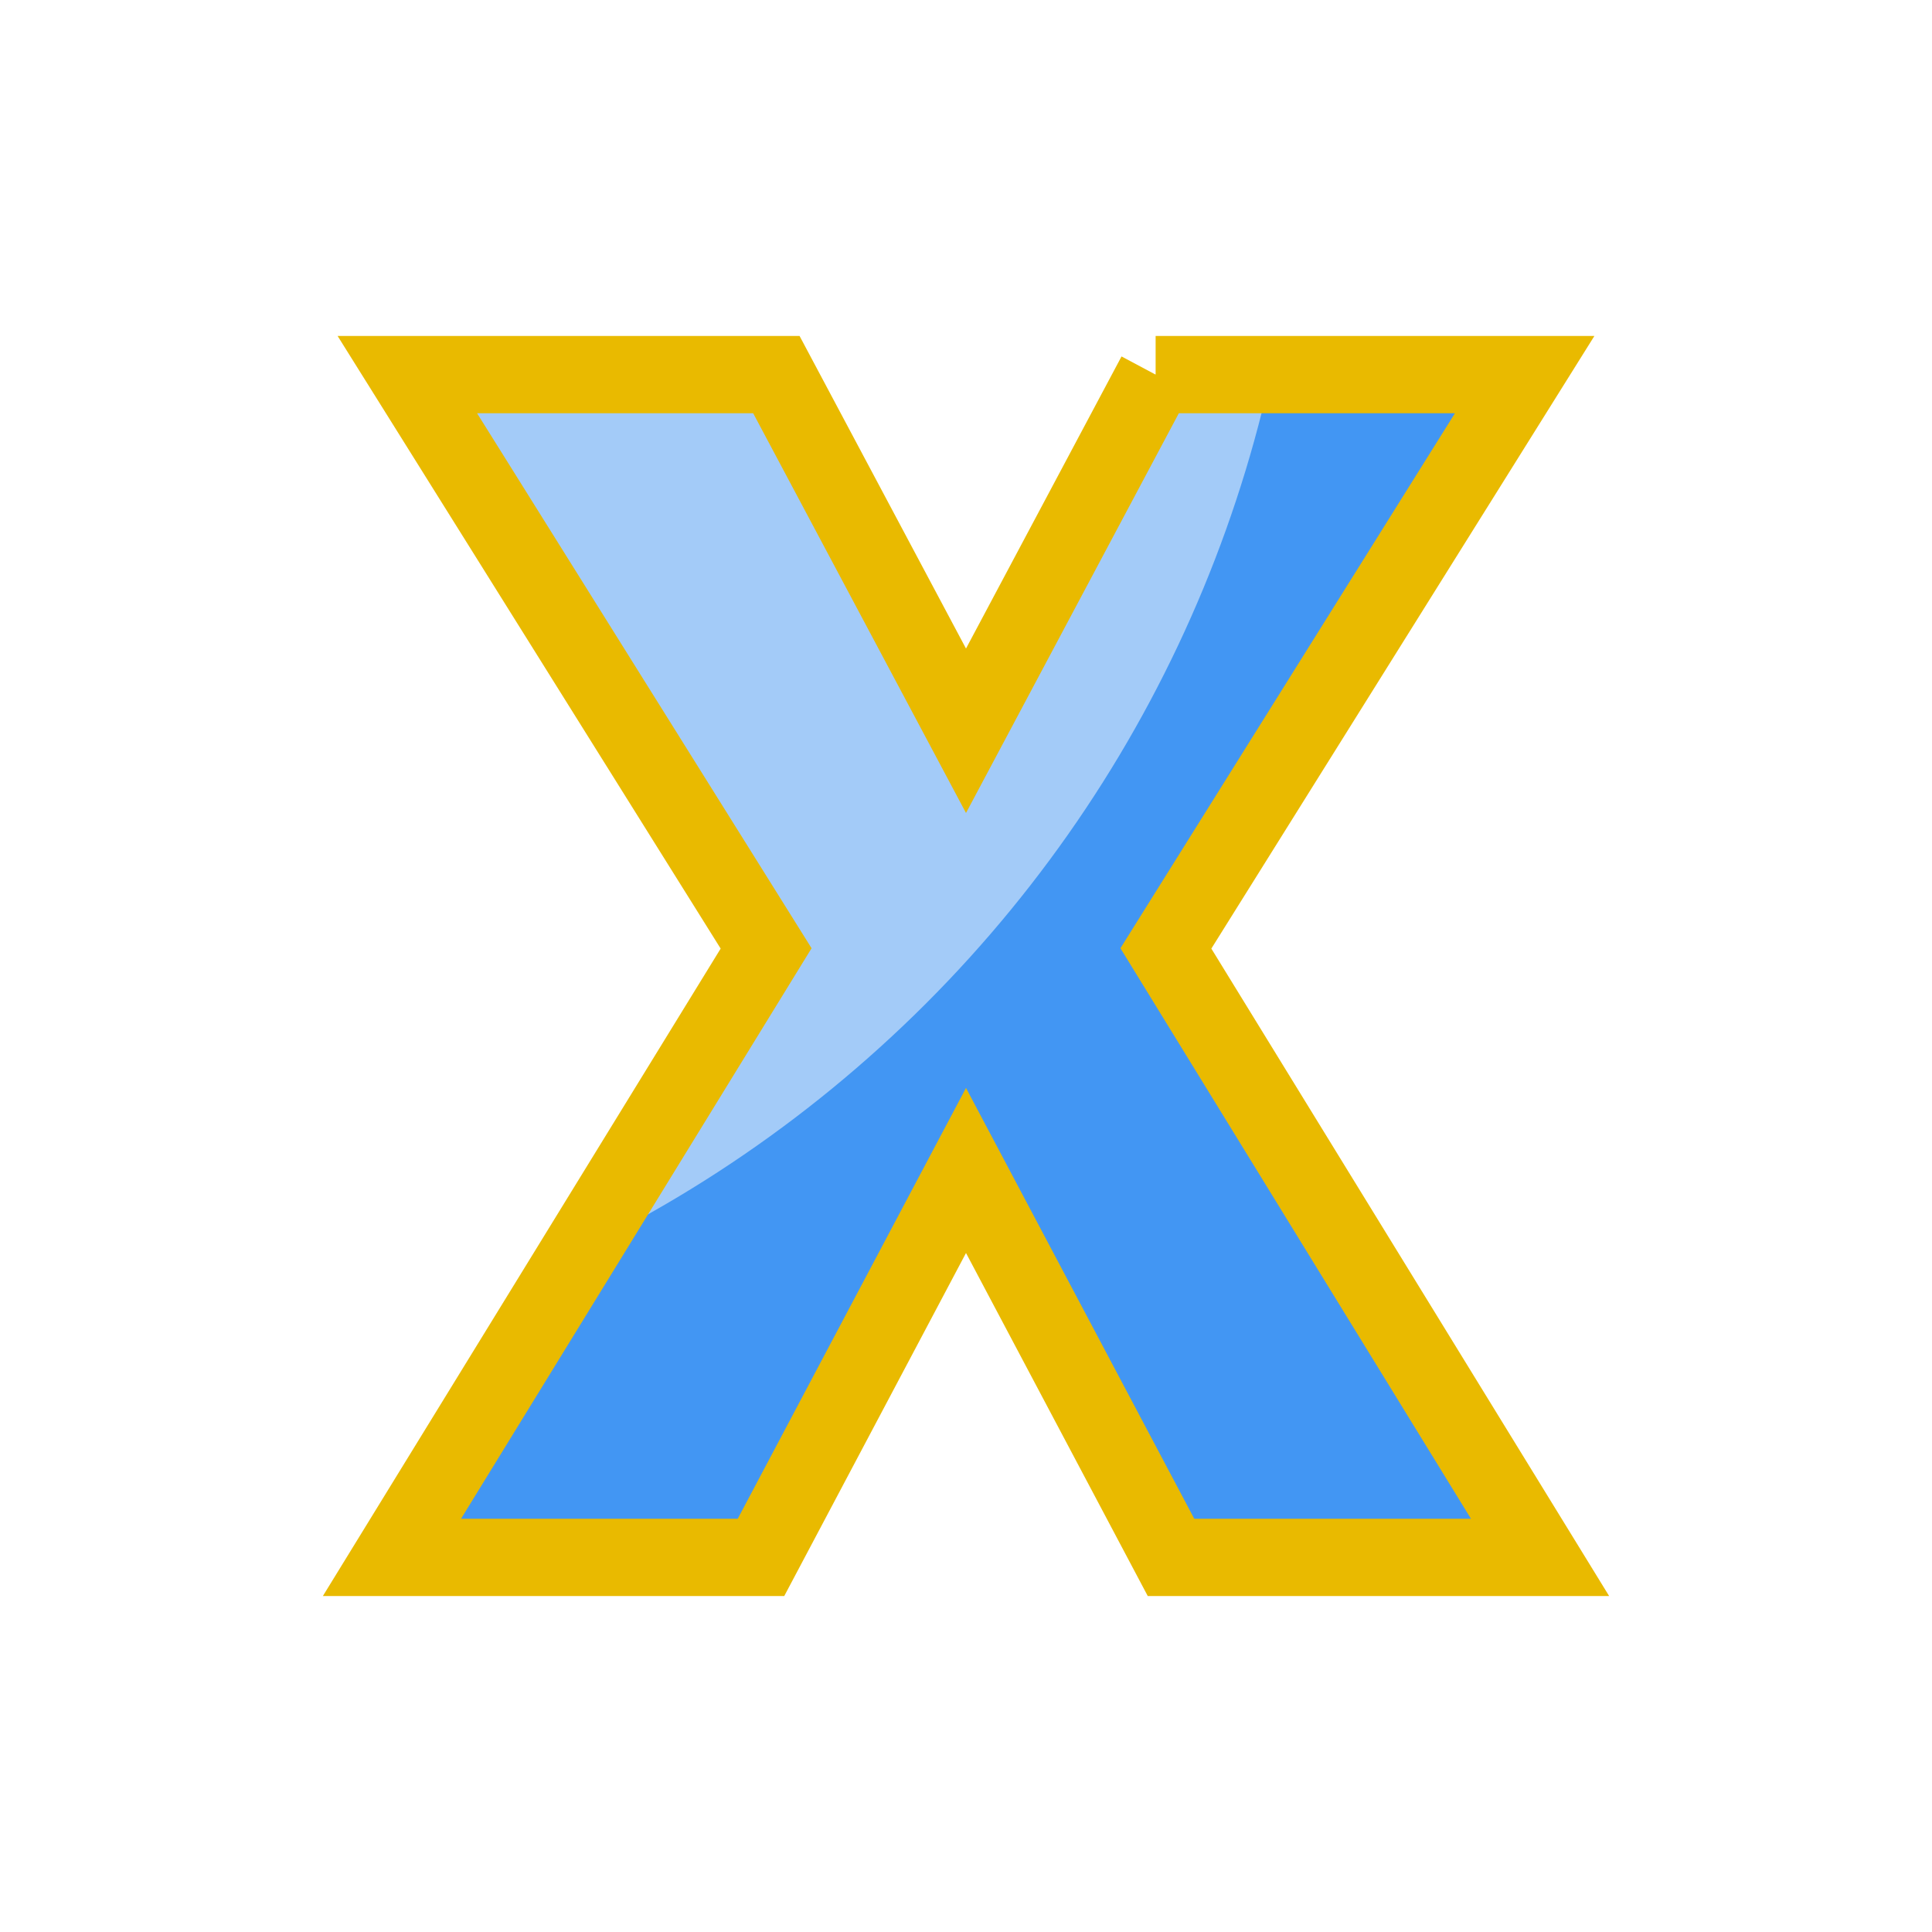
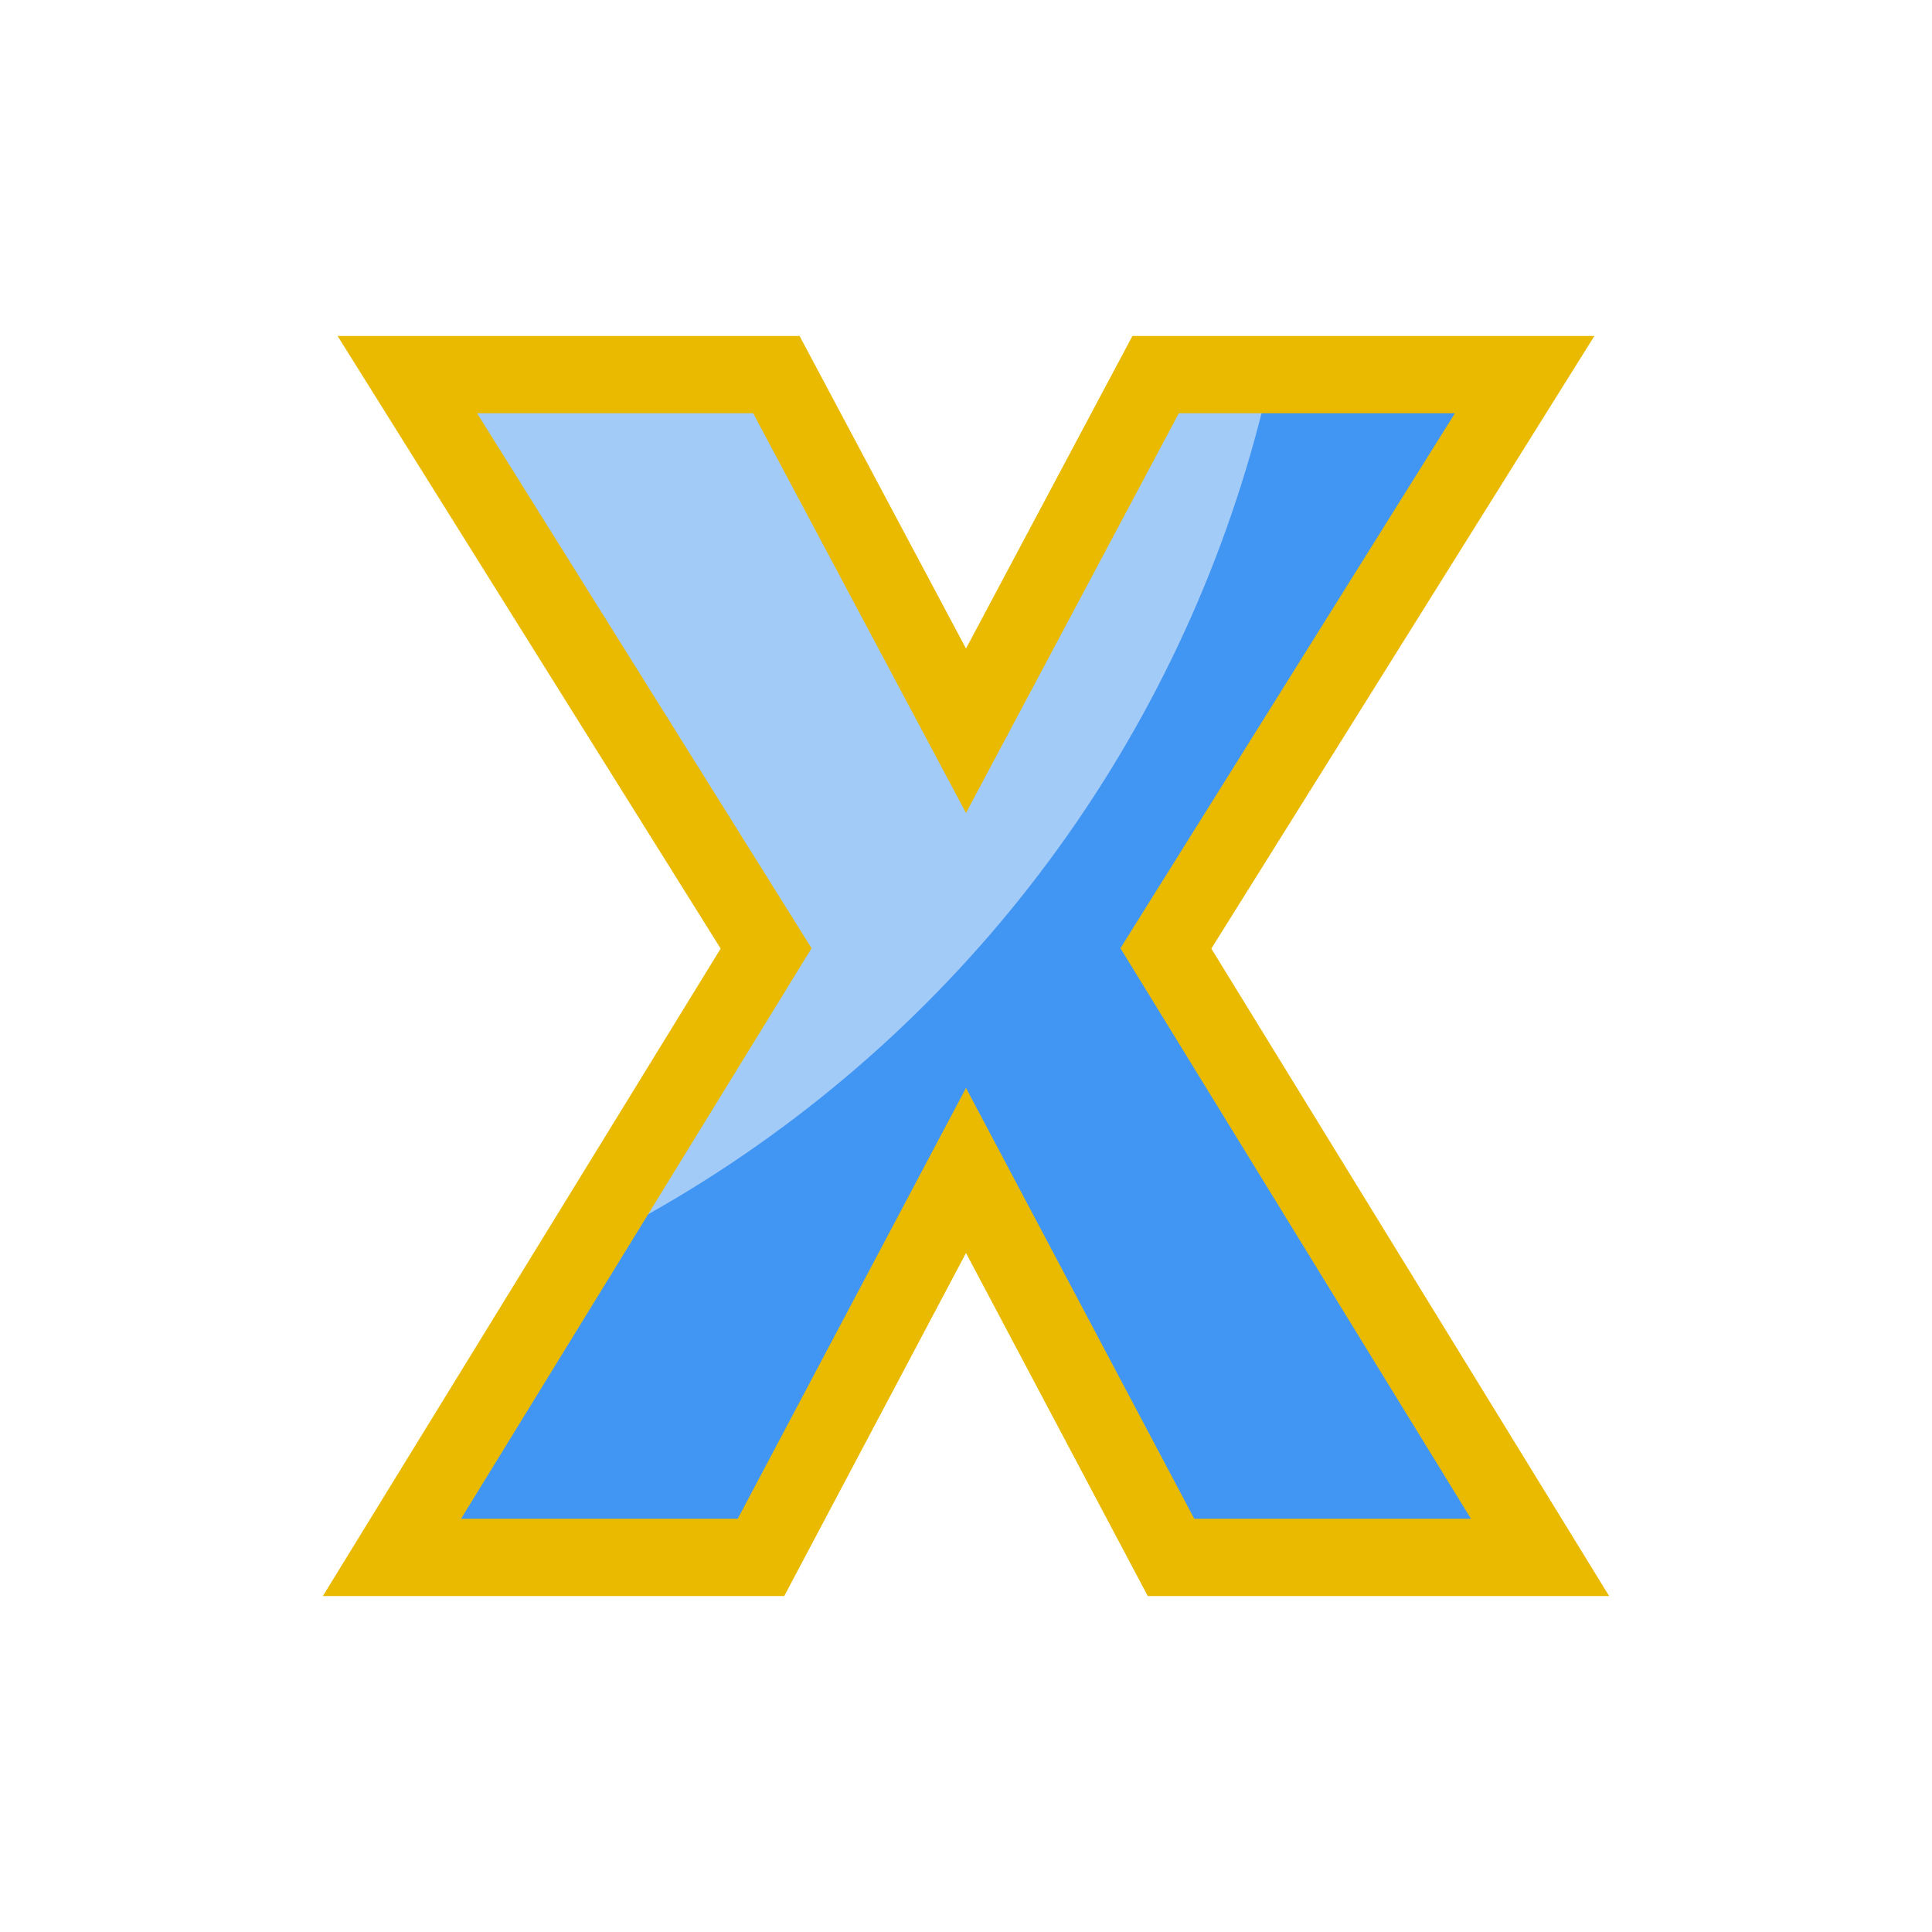
- <svg xmlns="http://www.w3.org/2000/svg" version="1.1" id="svg996" width="100" height="100" viewBox="0 0 100 100">
+ <svg xmlns="http://www.w3.org/2000/svg" viewBox="0 0 100 100" height="100" width="100" id="svg996" version="1.1">
  <defs id="defs1000">
-     <clipPath clipPathUnits="userSpaceOnUse" id="clipPath1632">
-       <text id="text1636" y="80.61" x="23.714" style="font-style:normal;font-variant:normal;font-weight:normal;font-stretch:normal;font-size:113.792px;line-height:1.25;font-family:Helvetica;-inkscape-font-specification:Helvetica;letter-spacing:0px;word-spacing:0px;fill:#4296f3;fill-opacity:1;stroke:#000000;stroke-width:2.845;stroke-opacity:1" xml:space="preserve">
-         <tspan style="font-style:normal;font-variant:normal;font-weight:bold;font-stretch:condensed;font-family:'Helvetica Neue';-inkscape-font-specification:'Helvetica Neue Bold Condensed';fill:#4296f3;fill-opacity:1;stroke:#000000;stroke-width:2.845;stroke-opacity:1" y="80.61" x="23.714" id="tspan1634">x</tspan>
+     <clipPath id="clipPath1632" clipPathUnits="userSpaceOnUse">
+       <text xml:space="preserve" style="font-style:normal;font-variant:normal;font-weight:normal;font-stretch:normal;font-size:113.792px;line-height:1.25;font-family:Helvetica;-inkscape-font-specification:Helvetica;letter-spacing:0px;word-spacing:0px;fill:#4296f3;fill-opacity:1;stroke:#000000;stroke-width:2.845;stroke-opacity:1" x="23.714" y="80.61" id="text1636">
+         <tspan id="tspan1634" x="23.714" y="80.61" style="font-style:normal;font-variant:normal;font-weight:bold;font-stretch:condensed;font-family:'Helvetica Neue';-inkscape-font-specification:'Helvetica Neue Bold Condensed';fill:#4296f3;fill-opacity:1;stroke:#000000;stroke-width:2.845;stroke-opacity:1">x</tspan>
      </text>
    </clipPath>
-     <clipPath clipPathUnits="userSpaceOnUse" id="clipPath1650">
-       <text id="text1654" y="197.397" x="140.038" style="font-style:normal;font-variant:normal;font-weight:normal;font-stretch:normal;font-size:16.769px;line-height:1.25;font-family:Helvetica;-inkscape-font-specification:Helvetica;letter-spacing:0px;word-spacing:0px;fill:#4296f3;fill-opacity:1;stroke:#000000;stroke-width:0.419;stroke-opacity:1" xml:space="preserve">
-         <tspan style="font-style:normal;font-variant:normal;font-weight:bold;font-stretch:condensed;font-family:'Helvetica Neue';-inkscape-font-specification:'Helvetica Neue Bold Condensed';fill:#4296f3;fill-opacity:1;stroke:#000000;stroke-width:0.419;stroke-opacity:1" y="197.397" x="140.038" id="tspan1652">x</tspan>
+     <clipPath id="clipPath1650" clipPathUnits="userSpaceOnUse">
+       <text xml:space="preserve" style="font-style:normal;font-variant:normal;font-weight:normal;font-stretch:normal;font-size:16.769px;line-height:1.25;font-family:Helvetica;-inkscape-font-specification:Helvetica;letter-spacing:0px;word-spacing:0px;fill:#4296f3;fill-opacity:1;stroke:#000000;stroke-width:0.419;stroke-opacity:1" x="140.038" y="197.397" id="text1654">
+         <tspan id="tspan1652" x="140.038" y="197.397" style="font-style:normal;font-variant:normal;font-weight:bold;font-stretch:condensed;font-family:'Helvetica Neue';-inkscape-font-specification:'Helvetica Neue Bold Condensed';fill:#4296f3;fill-opacity:1;stroke:#000000;stroke-width:0.419;stroke-opacity:1">x</tspan>
      </text>
    </clipPath>
    <clipPath clipPathUnits="userSpaceOnUse" id="clipPathShadow">
-       <path d="M59.815 19.39C59.815 19.39 78.916 19.39 78.916 19.39C78.916 19.39 60.346 49.09 60.346 49.09C60.346 49.09 79.712 80.61 79.712 80.61C79.712 80.61 60.611 80.61 60.611 80.61C60.611 80.61 50 60.583 50 60.583C50 60.583 39.389 80.61 39.389 80.61C39.389 80.61 20.288 80.61 20.288 80.61C20.288 80.61 39.654 49.09 39.654 49.09C39.654 49.09 21.084 19.39 21.084 19.39C21.084 19.39 40.185 19.39 40.185 19.39C40.185 19.39 50 37.824 50 37.824C50 37.824 59.815 19.39 59.815 19.39" style="stroke-width:3.071;font-size:113.792px;font-family:'Helvetica Neue';stroke-opacity:1;fill-opacity:1;letter-spacing:0px;-inkscape-font-specification:'Helvetica Neue Bold Condensed';font-style:normal;word-spacing:0px;stroke:#000000;font-stretch:condensed;font-variant:normal;font-weight:bold;line-height:1.25;fill:#4296f3" id="main_path" />
+       <path id="main_path" style="font-style:normal;font-variant:normal;font-weight:bold;font-stretch:condensed;font-size:113.792px;line-height:1.25;font-family:'Helvetica Neue';-inkscape-font-specification:'Helvetica Neue Bold Condensed';letter-spacing:0px;word-spacing:0px;fill:#4296f3;fill-opacity:1;stroke:#000000;stroke-width:3.071;stroke-opacity:1" d="M 78.916,19.39 60.346,49.09 79.712,80.61 H 60.611 L 50,60.583 39.389,80.61 H 20.288 L 39.654,49.09 21.084,19.39 H 40.185 l 9.815,18.434 9.815,-18.434 z" />
    </clipPath>
  </defs>
  <g id="g2337">
-     <path d="M59.815 19.39C59.815 19.39 78.916 19.39 78.916 19.39C78.916 19.39 60.346 49.09 60.346 49.09C60.346 49.09 79.712 80.61 79.712 80.61C79.712 80.61 60.611 80.61 60.611 80.61C60.611 80.61 50 60.583 50 60.583C50 60.583 39.389 80.61 39.389 80.61C39.389 80.61 20.288 80.61 20.288 80.61C20.288 80.61 39.654 49.09 39.654 49.09C39.654 49.09 21.084 19.39 21.084 19.39C21.084 19.39 40.185 19.39 40.185 19.39C40.185 19.39 50 37.824 50 37.824C50 37.824 59.815 19.39 59.815 19.39" style="fill:#4296f3;fill-opacity:1;fill-rule:evenodd;stroke:none;stroke-width:3.0;stroke-linecap:butt;stroke-linejoin:miter;stroke-miterlimit:4;stroke-dasharray:none;stroke-opacity:1" id="main_path" />
-     <path id="shadow" d="M67.334 5.085C67.334 22.662 60.351 39.519 47.922 51.948C35.493 64.377 18.636 71.359 1.059 71.359C-35.543 71.359 -65.215 41.687 -65.215 5.085C-65.215 -12.492 -58.233 -29.349 -45.804 -41.778C-33.375 -54.207 -16.518 -61.19 1.059 -61.19C37.662 -61.19 67.334 -31.518 67.334 5.085C67.334 5.085 67.334 5.085 67.334 5.085" style="fill:#a3cbf8;fill-opacity:1;fill-rule:evenodd;stroke:none;stroke-width:3.0;stroke-linecap:butt;stroke-linejoin:miter;stroke-miterlimit:4;stroke-dasharray:none;stroke-opacity:1" clip-path="url(#clipPathShadow)" />
+     <path id="main_path" style="fill:#4296f3;fill-opacity:1;fill-rule:evenodd;stroke:none;stroke-width:3.0;stroke-linecap:butt;stroke-linejoin:miter;stroke-miterlimit:4;stroke-dasharray:none;stroke-opacity:1" d="M 78.916,19.39 60.346,49.09 79.712,80.61 H 60.611 L 50,60.583 39.389,80.61 H 20.288 L 39.654,49.09 21.084,19.39 H 40.185 l 9.815,18.434 9.815,-18.434 z" />
+     <path style="fill:#a3cbf8;fill-opacity:1;fill-rule:evenodd;stroke:none;stroke-width:3.0;stroke-linecap:butt;stroke-linejoin:miter;stroke-miterlimit:4;stroke-dasharray:none;stroke-opacity:1" d="M67.334 5.085C67.334 22.662 60.351 39.519 47.922 51.948C35.493 64.377 18.636 71.359 1.059 71.359C-35.543 71.359 -65.215 41.687 -65.215 5.085C-65.215 -12.492 -58.233 -29.349 -45.804 -41.778C-33.375 -54.207 -16.518 -61.19 1.059 -61.19C37.662 -61.19 67.334 -31.518 67.334 5.085C67.334 5.085 67.334 5.085 67.334 5.085" id="shadow" clip-path="url(#clipPathShadow)" />
  </g>
-   <path d="M59.815 19.39C59.815 19.39 78.916 19.39 78.916 19.39C78.916 19.39 60.346 49.09 60.346 49.09C60.346 49.09 79.712 80.61 79.712 80.61C79.712 80.61 60.611 80.61 60.611 80.61C60.611 80.61 50 60.583 50 60.583C50 60.583 39.389 80.61 39.389 80.61C39.389 80.61 20.288 80.61 20.288 80.61C20.288 80.61 39.654 49.09 39.654 49.09C39.654 49.09 21.084 19.39 21.084 19.39C21.084 19.39 40.185 19.39 40.185 19.39C40.185 19.39 50 37.824 50 37.824C50 37.824 59.815 19.39 59.815 19.39" style="fill:none;fill-opacity:1;fill-rule:evenodd;stroke:#E9BA00;stroke-width:4.0;stroke-linecap:butt;stroke-linejoin:miter;stroke-miterlimit:4;stroke-dasharray:none;stroke-opacity:1" id="outline" />
+   <path id="outline" style="fill:none;fill-opacity:1;fill-rule:evenodd;stroke:#E9BA00;stroke-width:4.0;stroke-linecap:butt;stroke-linejoin:miter;stroke-miterlimit:4;stroke-dasharray:none;stroke-opacity:1" d="M 78.916,19.39 60.346,49.09 79.712,80.61 H 60.611 L 50,60.583 39.389,80.61 H 20.288 L 39.654,49.09 21.084,19.39 H 40.185 l 9.815,18.434 9.815,-18.434 z" />
</svg>
